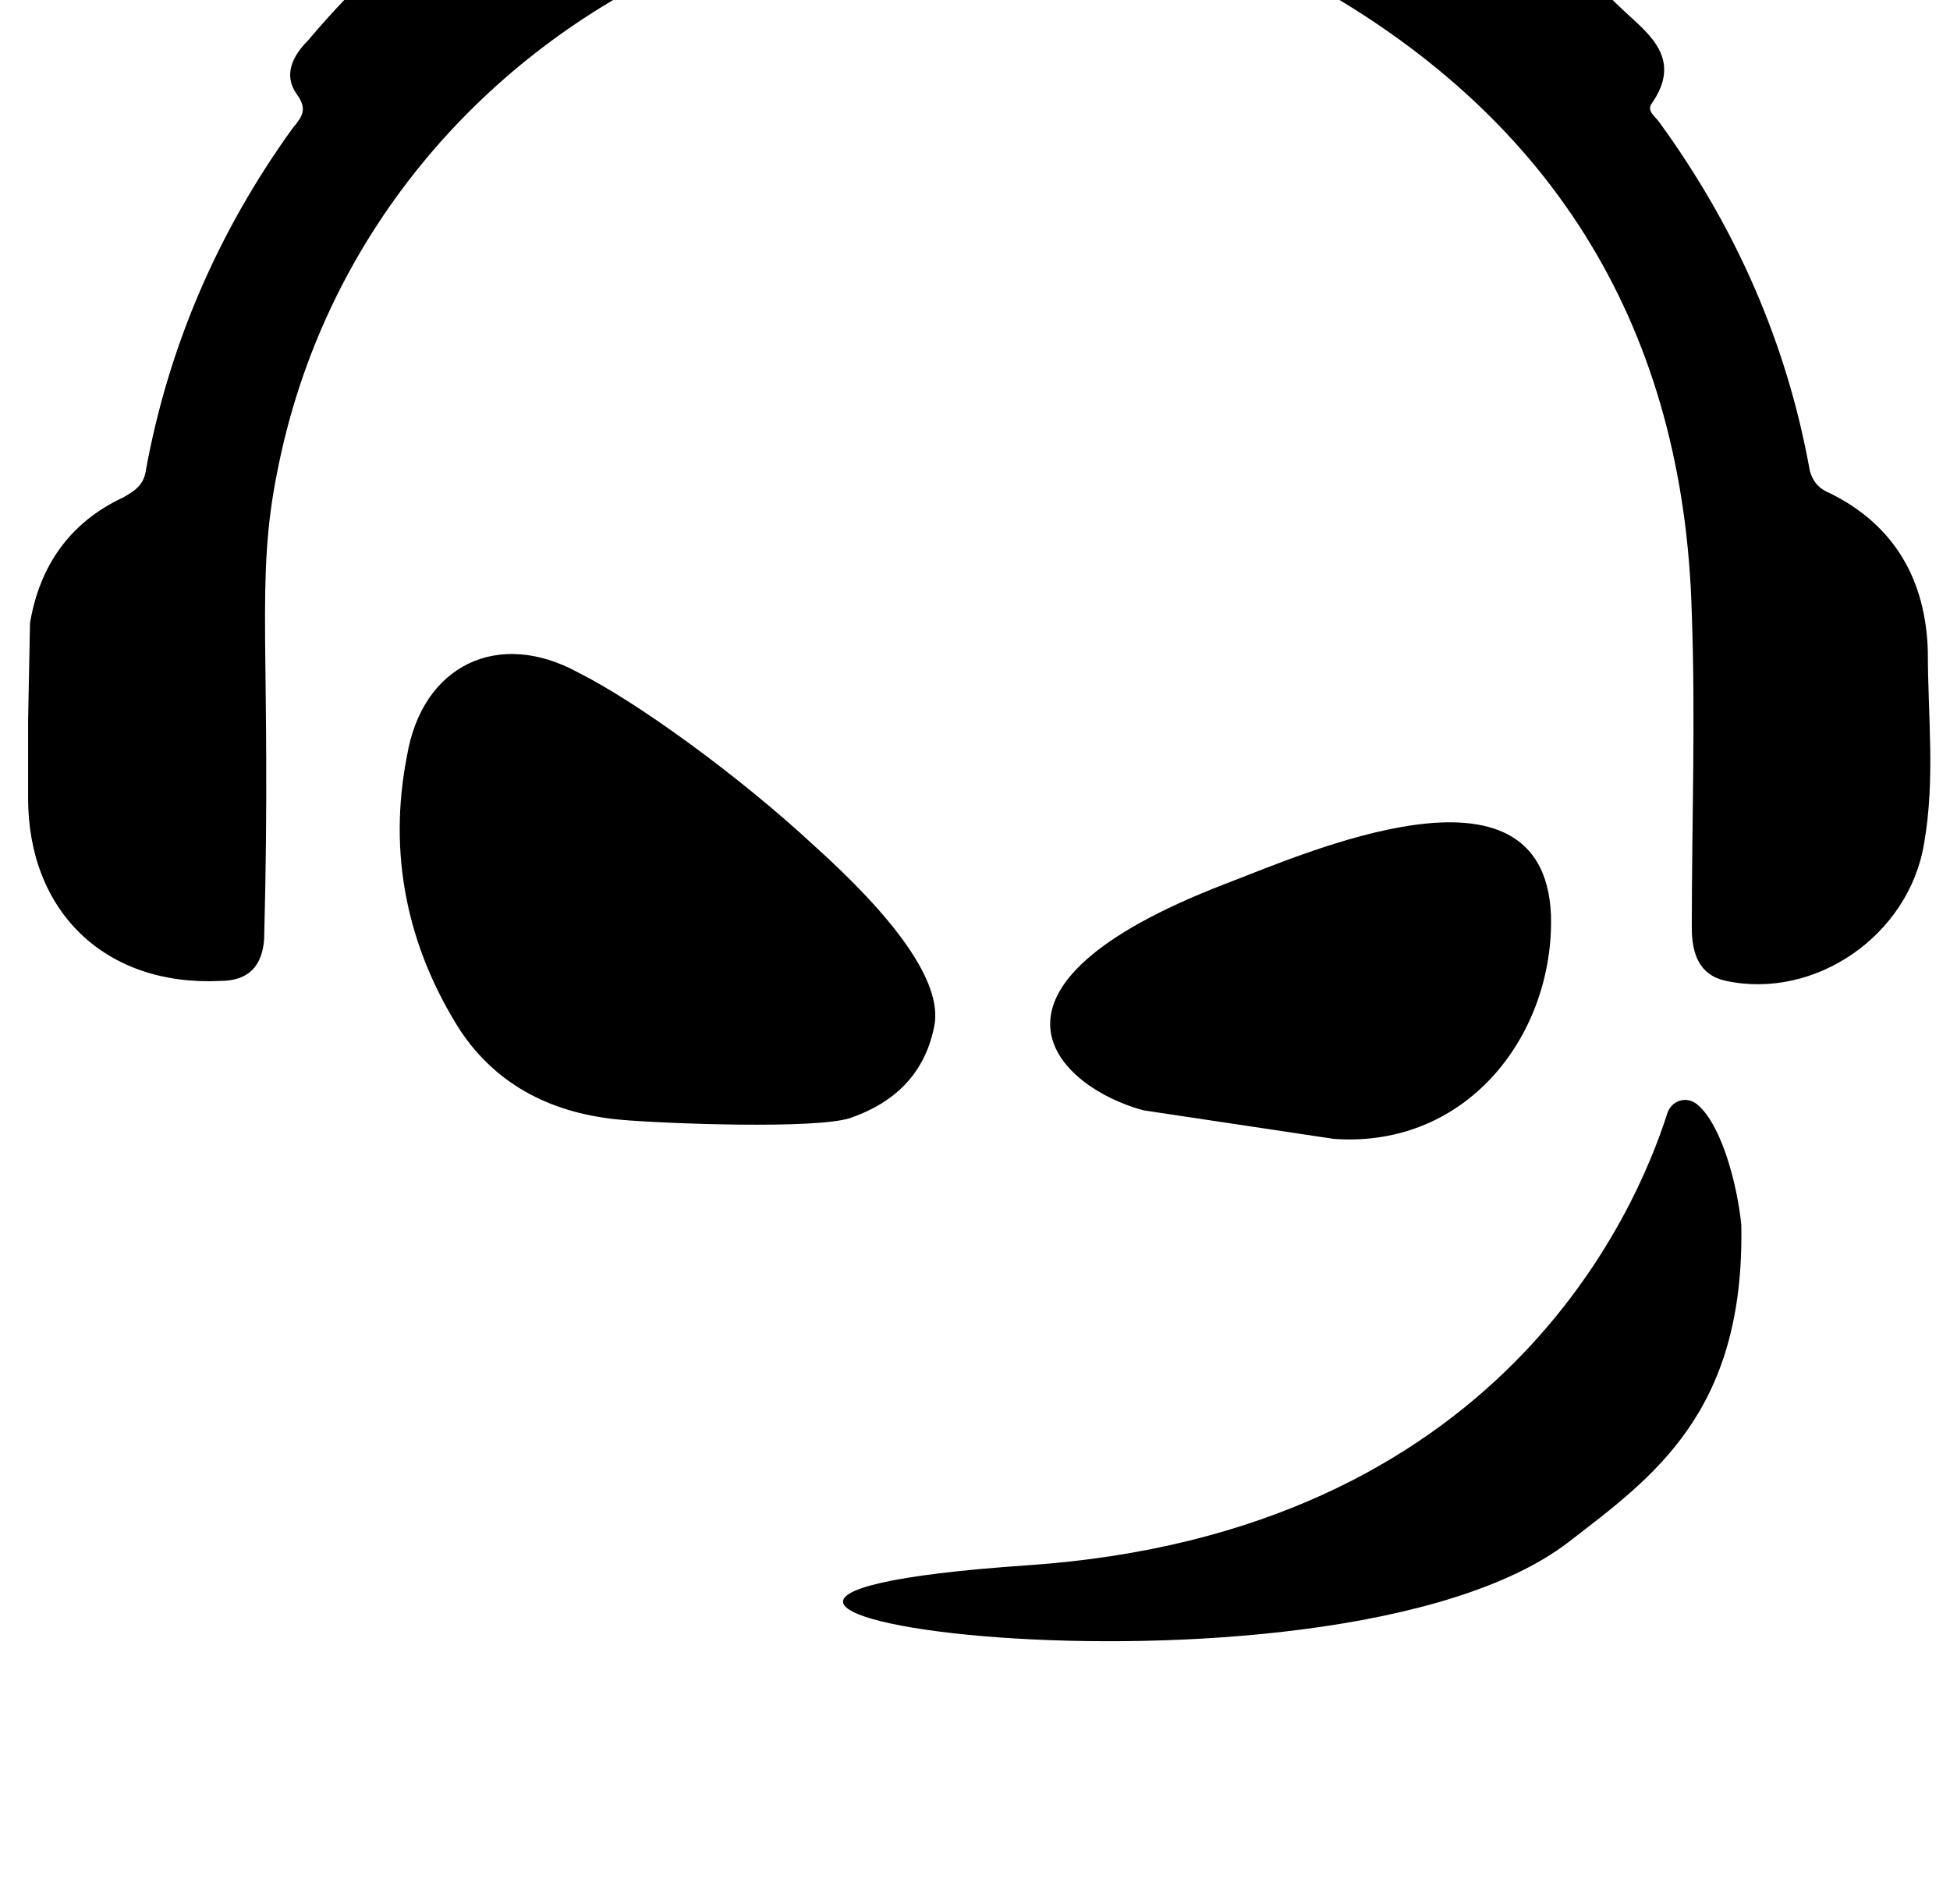
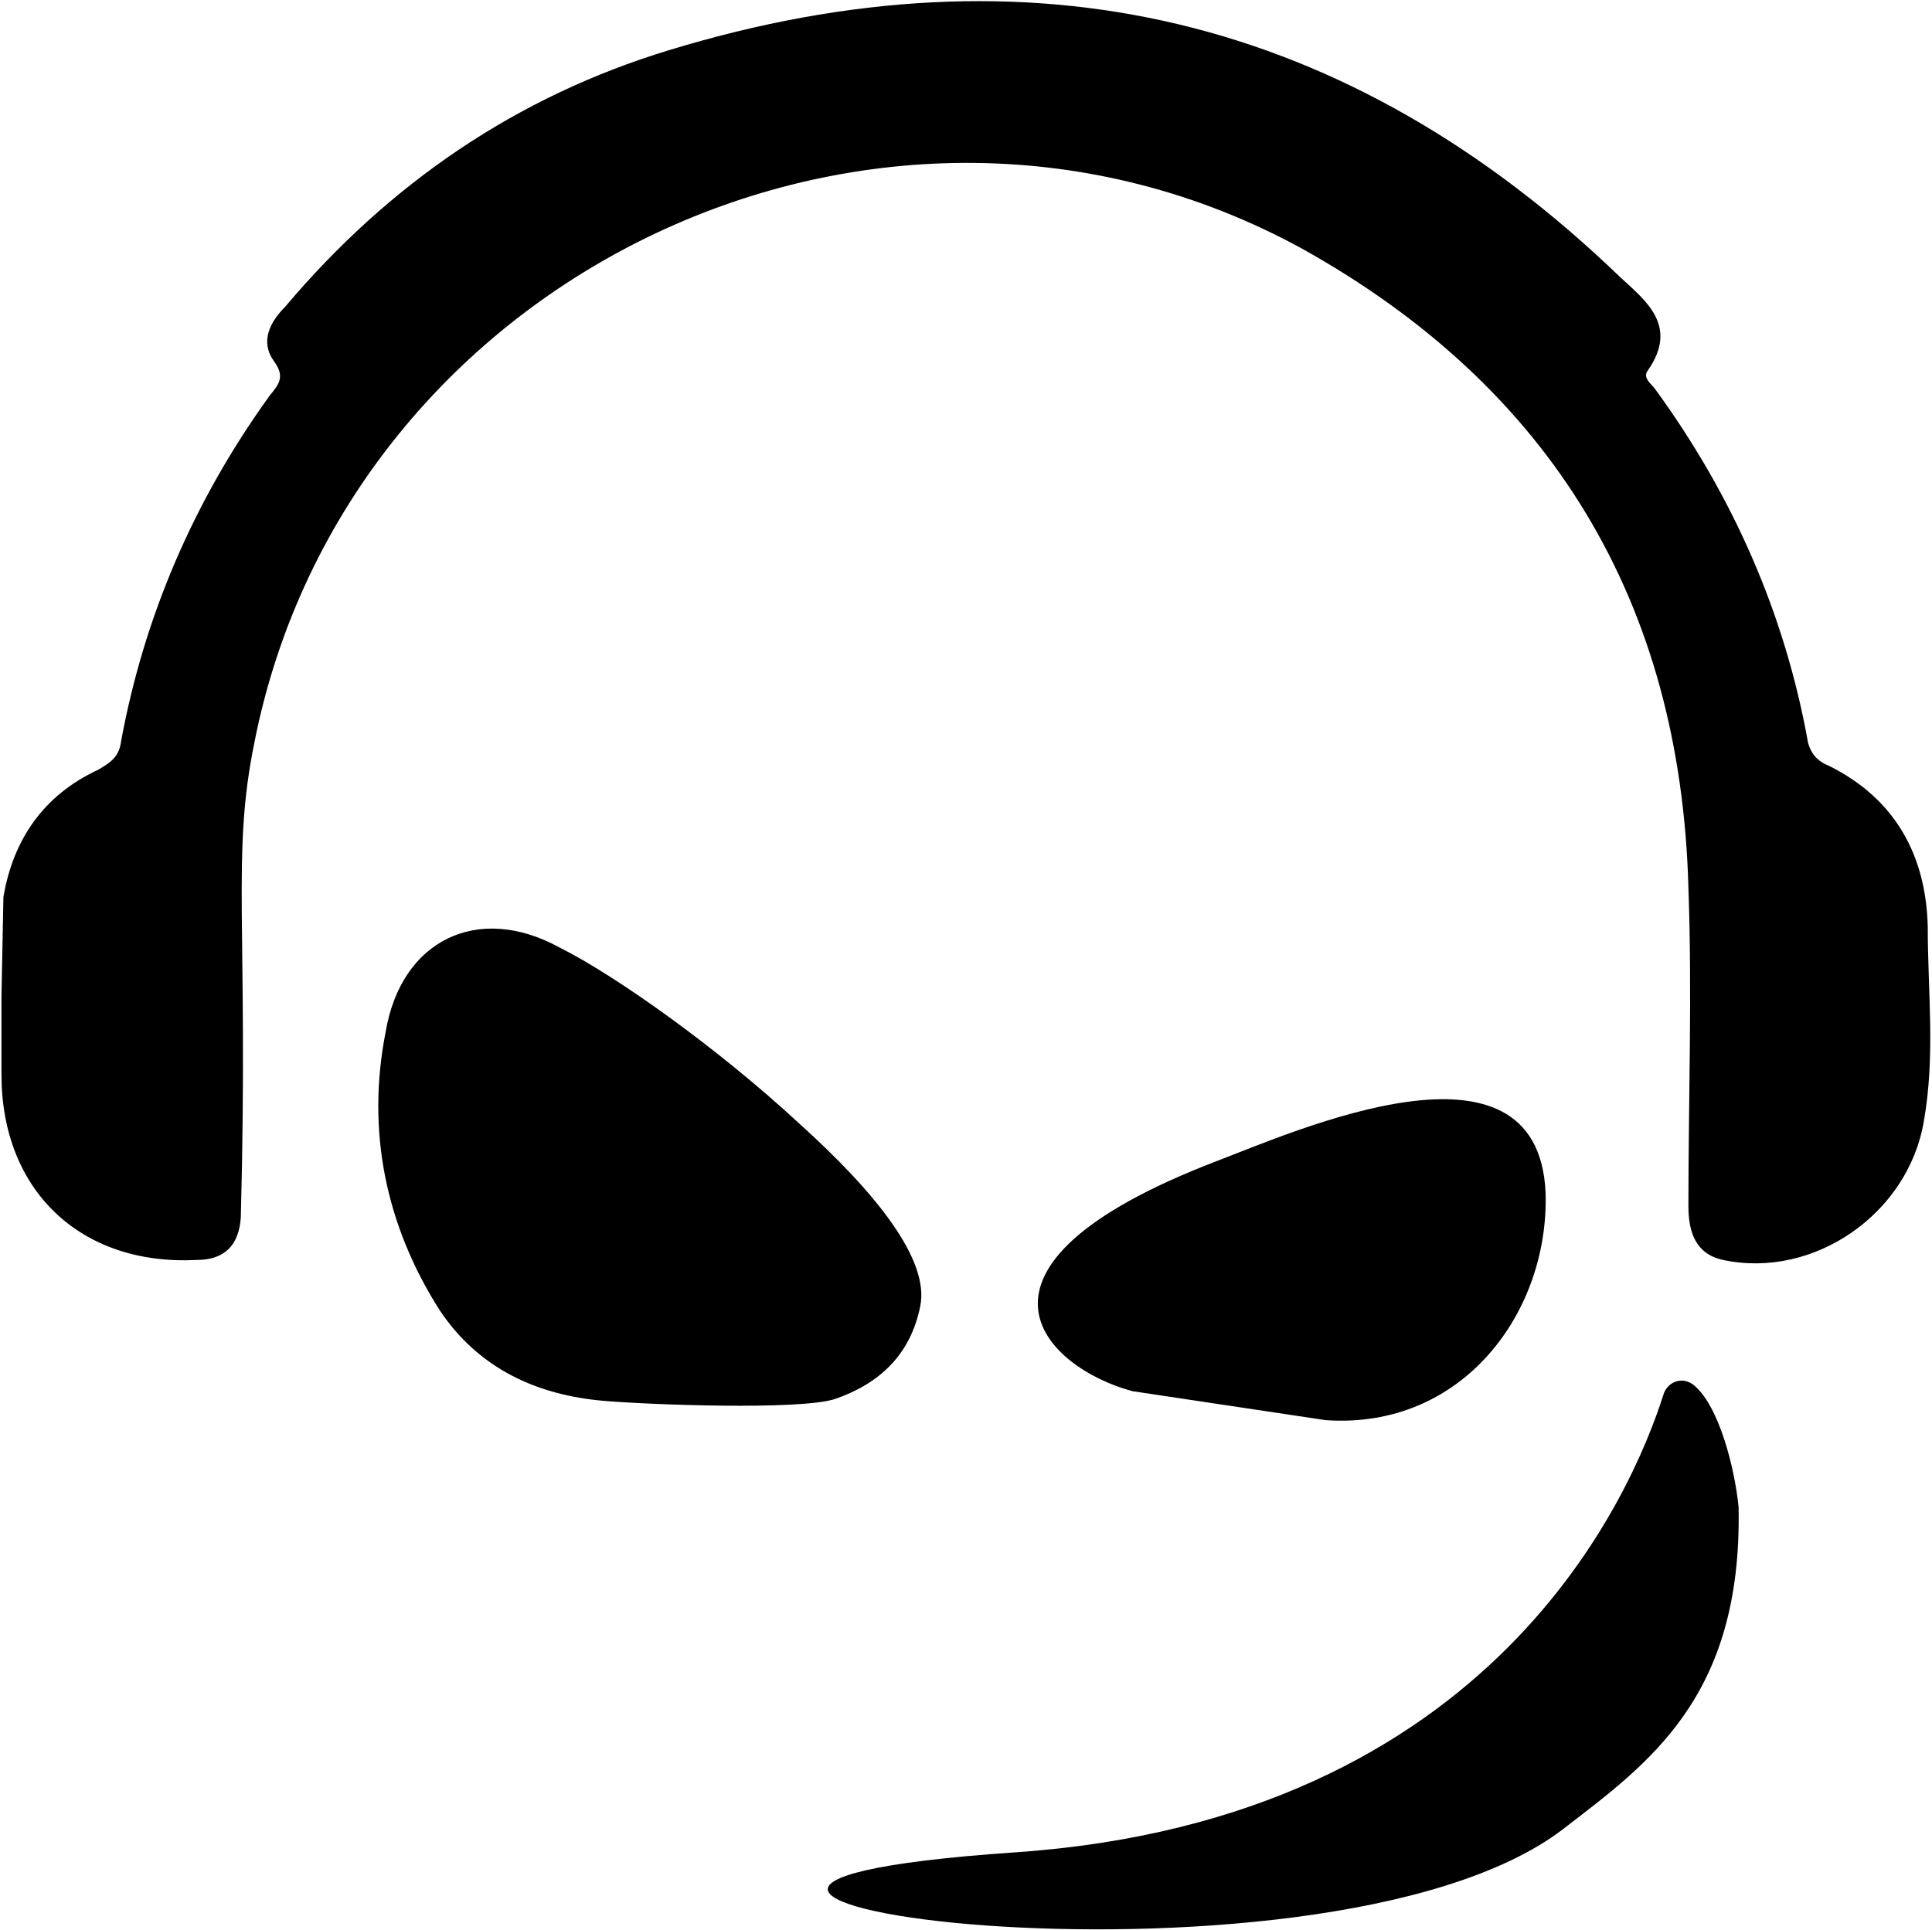
- <svg xmlns="http://www.w3.org/2000/svg" version="1.1" viewBox="-10 0 1049 1024">
-   <path fill="currentColor" d="M6.144 335.16c5.12 -30.72 21.505 -54.273 50.177 -67.584c7.168 -4.096 11.264 -7.168 12.288 -15.36c12.288 -66.56 38.911 -128 78.848 -183.296c5.12 -6.144 8.192 -10.24 2.048 -18.432 c-7.168 -10.24 -2.048 -20.48 6.145 -28.672c55.296 -65.536 122.88 -111.616 203.775 -136.192c191.488 -58.368 360.448 -18.432 504.832 120.832c13.312 12.288 30.72 25.6 14.336 49.152c-3.072 4.096 2.048 7.168 4.097 10.239 c40.96 56.32 68.607 118.784 80.895 187.393c2.048 7.168 6.144 10.24 11.264 12.288c34.816 17.407 51.2 47.103 52.225 84.991c0 34.816 4.096 68.608 -2.048 103.425c-8.192 49.151 -58.368 83.968 -106.496 73.728 c-14.336 -3.072 -18.433 -14.336 -18.433 -28.672c0 -56.32 2.048 -112.64 0 -168.96c-4.096 -151.552 -72.704 -265.216 -204.8 -338.944c-222.208 -121.855 -506.88 12.288 -556.032 262.145c-12.288 60.416 -3.071 96.256 -7.168 251.903 c-1.023 14.337 -8.191 22.528 -23.552 22.528c-61.44 3.072 -103.424 -36.864 -103.424 -98.304v-41.984zM447.488 601.4c23.552 -8.192 39.935 -23.553 45.056 -49.152c5.12 -24.576 -23.552 -60.416 -64.512 -97.28 c-41.984 -38.912 -96.256 -77.824 -126.977 -93.184c-43.008 -23.552 -83.968 -4.096 -92.159 45.056c-10.24 52.225 0 102.4 28.672 147.456c20.48 30.72 51.199 45.056 87.04 48.128c23.552 2.048 104.447 5.12 122.88 -1.023z M707.584 612.664c72.704 5.12 118.784 -57.344 116.736 -120.832c-4.097 -90.112 -132.097 -32.768 -175.104 -16.384c-146.432 56.319 -90.112 109.567 -44.032 121.855zM903.168 594.232c-6.144 -5.12 -14.336 -2.049 -16.384 5.119 c-16.384 51.2 -89.088 225.28 -344.064 242.688c-299.008 20.48 160.769 87.04 290.816 -12.288c45.056 -34.816 95.231 -69.632 93.184 -171.008c-2.048 -20.48 -10.239 -53.248 -23.552 -64.512z" />
+ <svg xmlns="http://www.w3.org/2000/svg" width="1025px" height="1024px" viewBox="0 0 1025 1024" version="1.1">
+   <g id="TeamSpeak" transform="translate(0.7876, 0.6075)" fill="currentColor" fill-rule="nonzero">
+     <path d="M1.024,475.501 C6.144,444.781 22.529,421.229 51.201,407.917 C58.369,403.821 62.464,400.749 63.489,392.557 C75.777,325.997 102.4,264.557 142.336,209.261 C147.457,203.117 150.529,199.021 144.384,190.829 C137.216,180.589 142.336,170.349 150.529,162.157 C205.825,96.621 273.409,50.541 354.304,25.965 C545.792,-32.403 714.752,7.534 859.136,146.797 C872.448,159.085 889.856,172.397 873.472,195.95 C870.399,200.045 875.52,203.118 877.568,206.189 C918.528,262.509 946.176,324.973 958.464,393.582 C960.512,400.75 964.607,403.822 969.728,405.87 C1004.544,423.277 1020.928,452.973 1021.952,490.861 C1021.952,525.678 1026.048,559.47 1019.904,594.286 C1011.712,643.438 961.536,678.254 913.408,668.014 C899.072,664.941 894.976,653.678 894.976,639.342 C894.976,583.021 897.024,526.702 894.976,470.382 C890.88,318.83 822.272,205.166 690.176,131.438 C467.968,9.583 183.296,143.726 134.144,393.583 C121.856,453.999 131.072,489.839 126.976,645.486 C125.952,659.823 118.784,668.014 103.424,668.014 C41.984,671.086 0,631.15 0,569.71 L0,527.726 L1.024,475.501 Z M442.368,741.741 C465.92,733.549 482.304,718.188 487.424,692.589 C492.544,668.013 463.872,632.173 422.912,595.309 C380.928,556.396 326.656,517.484 295.935,502.125 C252.928,478.573 211.968,498.029 203.776,547.181 C193.536,599.405 203.776,649.581 232.448,694.637 C252.928,725.356 283.647,739.692 319.488,742.765 C343.04,744.812 423.935,747.885 442.368,741.741 L442.368,741.741 Z M702.464,753.005 C775.168,758.125 821.248,695.661 819.2,632.173 C815.104,542.061 687.103,599.406 644.096,615.789 C497.664,672.109 553.984,725.356 600.064,737.644 L702.464,753.005 Z M898.048,734.573 C891.905,729.453 883.712,732.524 881.665,739.692 C865.281,790.893 792.577,964.972 537.601,982.38 C238.593,1002.86 698.37,1069.42 828.417,970.092 C873.472,935.276 923.648,900.46 921.6,799.084 C919.552,778.604 911.361,745.836 898.048,734.573 L898.048,734.573 Z" />
+   </g>
</svg>
